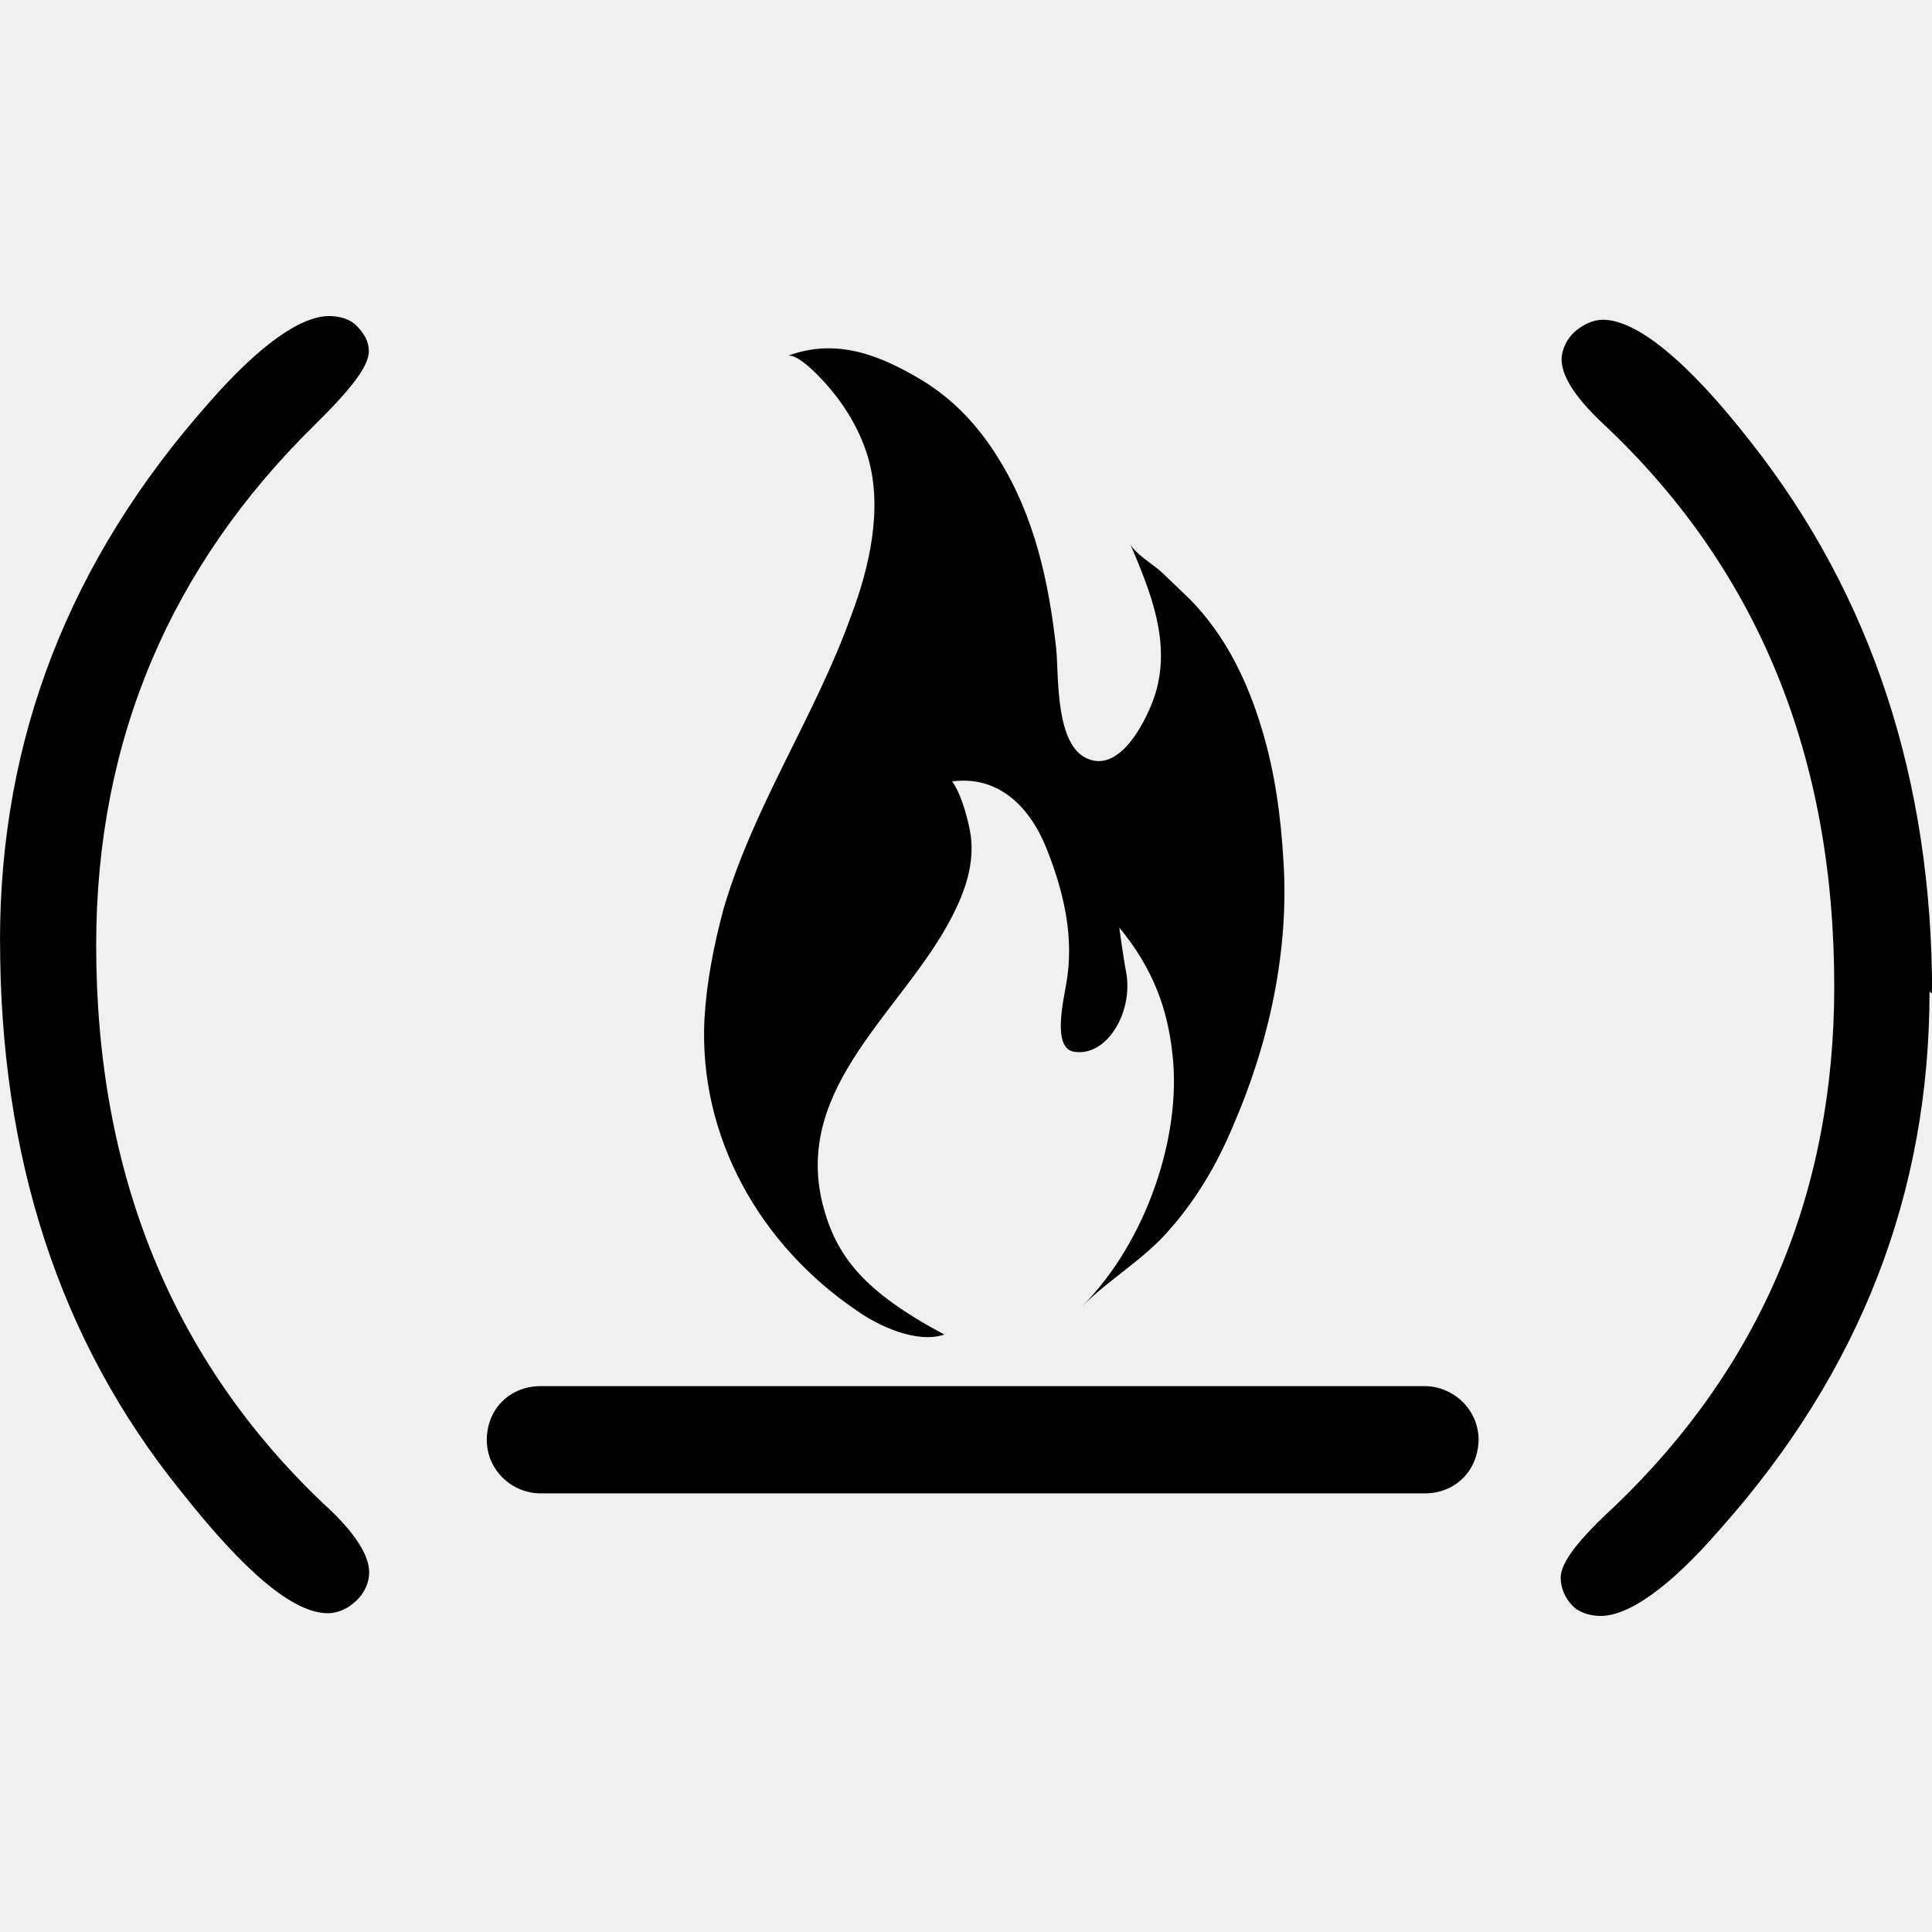
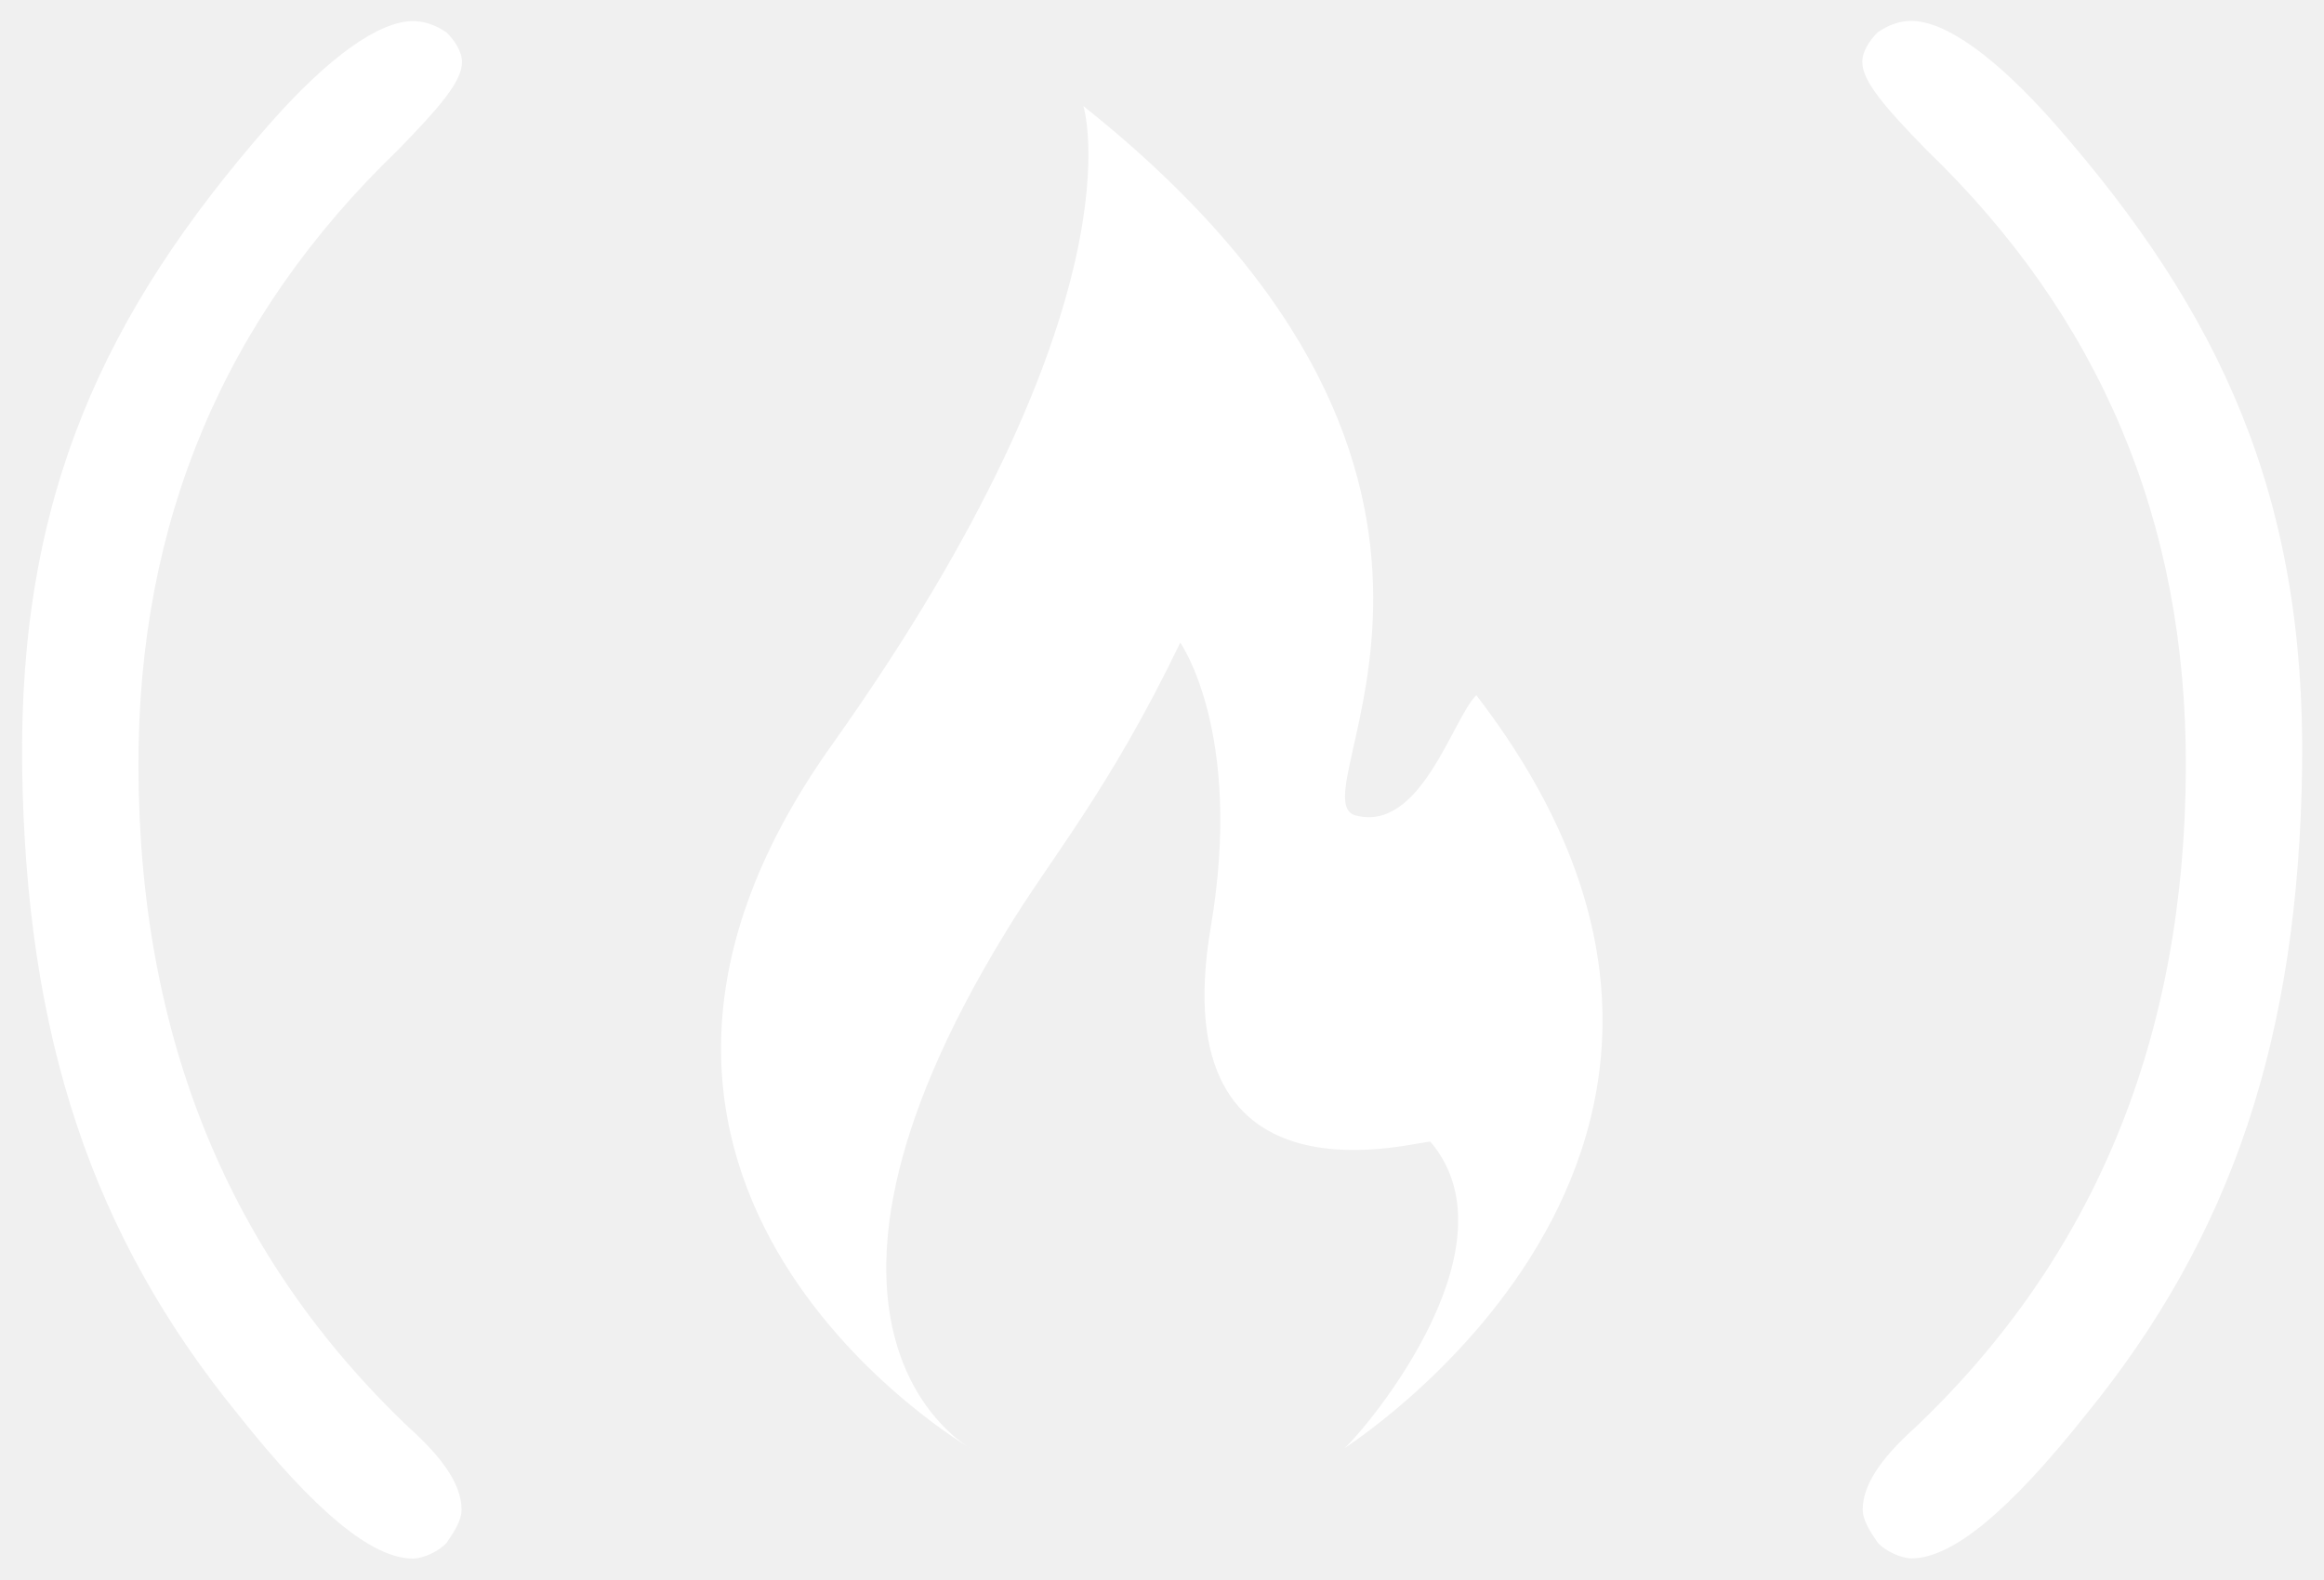
- <svg xmlns="http://www.w3.org/2000/svg" fill="#000000" width="800px" height="800px" viewBox="0 0 32 32">
-   <path d="M31.959 16.421c0 3.333-1.141 6.292-3.469 8.907-0.844 0.975-1.52 1.437-1.979 1.437-0.161 0-0.344-0.047-0.464-0.167-0.125-0.129-0.197-0.296-0.197-0.468 0-0.251 0.296-0.631 0.896-1.183 2.416-2.317 3.635-5.193 3.635-8.609 0-3.797-1.255-6.869-3.755-9.251-0.495-0.452-0.761-0.833-0.761-1.135 0-0.156 0.084-0.339 0.219-0.459 0.141-0.12 0.303-0.197 0.464-0.197 0.557 0 1.401 0.676 2.459 2.036 1.995 2.536 2.995 5.593 2.995 9.125zM0 15.579c0-3.333 1.14-6.292 3.464-8.912 0.848-0.969 1.525-1.432 1.989-1.432 0.156 0 0.339 0.041 0.459 0.167 0.119 0.125 0.197 0.249 0.197 0.416 0 0.251-0.303 0.636-0.901 1.224-2.369 2.328-3.615 5.193-3.615 8.615 0 3.797 1.271 6.88 3.767 9.251 0.504 0.457 0.755 0.843 0.755 1.135 0 0.172-0.079 0.344-0.213 0.469-0.131 0.125-0.297 0.208-0.469 0.208-0.577 0-1.375-0.677-2.437-2.021-2.016-2.495-2.995-5.536-2.995-9.119zM23.599 24.735h-14.645c-0.469 0-0.891-0.38-0.891-0.885 0-0.511 0.38-0.891 0.891-0.891h14.645c0.464 0 0.891 0.38 0.891 0.891-0.011 0.511-0.385 0.885-0.891 0.885zM15.599 12.844c0.261-0.037 0.459 0.817 0.48 1 0.061 0.468-0.095 0.921-0.308 1.333-0.797 1.557-2.635 2.807-2.145 4.771 0.219 0.844 0.656 1.432 2.015 2.156-0.457 0.156-1.099-0.145-1.457-0.401-1.599-1.088-2.615-2.875-2.516-4.828 0.036-0.615 0.156-1.224 0.317-1.823 0.5-1.708 1.521-3.197 2.115-4.859 0.303-0.803 0.521-1.767 0.281-2.605-0.12-0.411-0.339-0.801-0.62-1.135-0.077-0.099-0.536-0.62-0.719-0.557 0.803-0.303 1.521-0.021 2.219 0.396 0.537 0.323 0.959 0.781 1.276 1.301 0.6 0.959 0.839 2.057 0.959 3.172 0.041 0.464-0.016 1.584 0.521 1.803 0.563 0.239 1-0.699 1.12-1.079 0.26-0.859-0.079-1.683-0.417-2.479 0.079 0.161 0.38 0.339 0.516 0.463l0.479 0.459c0.584 0.599 0.943 1.339 1.183 2.136 0.219 0.719 0.317 1.459 0.359 2.177 0.1 1.5-0.239 3.041-0.839 4.416-0.26 0.62-0.599 1.199-1.041 1.699-0.421 0.495-0.995 0.817-1.453 1.276 1.073-1.079 1.652-2.839 1.495-4.177-0.077-0.735-0.317-1.417-0.88-2.095 0 0 0.063 0.48 0.12 0.776 0.099 0.663-0.344 1.36-0.859 1.281-0.381-0.041-0.183-0.859-0.141-1.119 0.141-0.776-0.041-1.537-0.328-2.256-0.276-0.683-0.797-1.219-1.593-1.099z" />
+ <svg xmlns="http://www.w3.org/2000/svg" xmlns:xlink="http://www.w3.org/1999/xlink" width="712" height="484" preserveAspectRatio="xMidYMid meet" version="1.1" viewBox="0 0 712 484">
+   <defs>
+     <path id="a1UGBK5Jf" d="M136.83 9.96C139.18 12.3 141.53 15.67 141.54 19.06C141.55 24.92 134.67 32.87 121.95 45.93C68.91 97 42.23 159.54 42.41 234.97C42.61 318.42 70.67 385.44 125.21 437.38C136.68 447.63 141.39 455.69 141.41 462.59C141.41 465.97 139.08 469.49 136.74 472.88C134.54 475.23 129.85 477.59 126.47 477.59C113.85 477.62 96.19 462.7 73.13 433.67C28.23 378.64 7.93 317.87 6.79 235.05C5.74 152.19 31.72 96 82.57 37.99C100.87 17.26 116.13 6.49 126.54 6.47C129.92 6.46 133.44 7.62 136.83 9.96Z" />
+     <path id="a8LR3SBcZL" d="M415.42 249.9C395.49 244.81 477.27 148.19 331.92 32.51C331.92 32.51 350.99 93.1 254.83 228.31C158.62 363.47 297.61 443.99 297.61 443.99C297.61 443.99 232.38 409.23 308.21 285.47C321.78 263.02 339.54 242.69 361.59 196.93C361.59 196.93 381.11 224.48 370.92 284.21C355.68 374.47 437.01 348.64 438.27 349.9C466.68 383.35 414.74 442.14 411.58 443.99C408.43 445.79 559.91 352.87 452.29 213.03C444.92 220.4 435.34 255 415.42 249.9Z" />
+     <path id="eYLbcOweH" d="M575.26 9.9C572.91 12.24 570.56 15.61 570.55 19C570.54 24.86 577.42 32.81 590.14 45.87C643.18 96.93 669.86 159.48 669.68 234.91C669.48 318.36 641.42 385.38 586.88 437.32C575.41 447.57 570.7 455.63 570.68 462.53C570.68 465.91 573.01 469.43 575.35 472.82C577.55 475.17 582.24 477.52 585.62 477.53C598.24 477.56 615.9 462.64 638.96 433.61C683.86 378.58 704.16 317.81 705.3 234.99C706.35 152.13 680.37 95.94 629.52 37.93C611.22 17.2 595.96 6.43 585.55 6.41C582.17 6.4 578.65 7.56 575.26 9.9Z" />
+   </defs>
+   <g>
+     <g>
+       <g>
+         <use fill="#fff" fill-opacity="1" opacity="1" xlink:href="#a1UGBK5Jf" />
+         <g>
+           <use fill-opacity="0" stroke="#fff" stroke-opacity="0" stroke-width="1" opacity="1" xlink:href="#a1UGBK5Jf" />
+         </g>
+       </g>
+       <g>
+         <use fill="#fff" fill-opacity="1" opacity="1" xlink:href="#a8LR3SBcZL" />
+         <g>
+           <use fill-opacity="0" stroke="#fff" stroke-opacity="0" stroke-width="1" opacity="1" xlink:href="#a8LR3SBcZL" />
+         </g>
+       </g>
+       <g>
+         <use fill="#fff" fill-opacity="1" opacity="1" xlink:href="#eYLbcOweH" />
+         <g>
+           <use fill-opacity="0" stroke="#fff" stroke-opacity="0" stroke-width="1" opacity="1" xlink:href="#eYLbcOweH" />
+         </g>
+       </g>
+     </g>
+   </g>
</svg>
